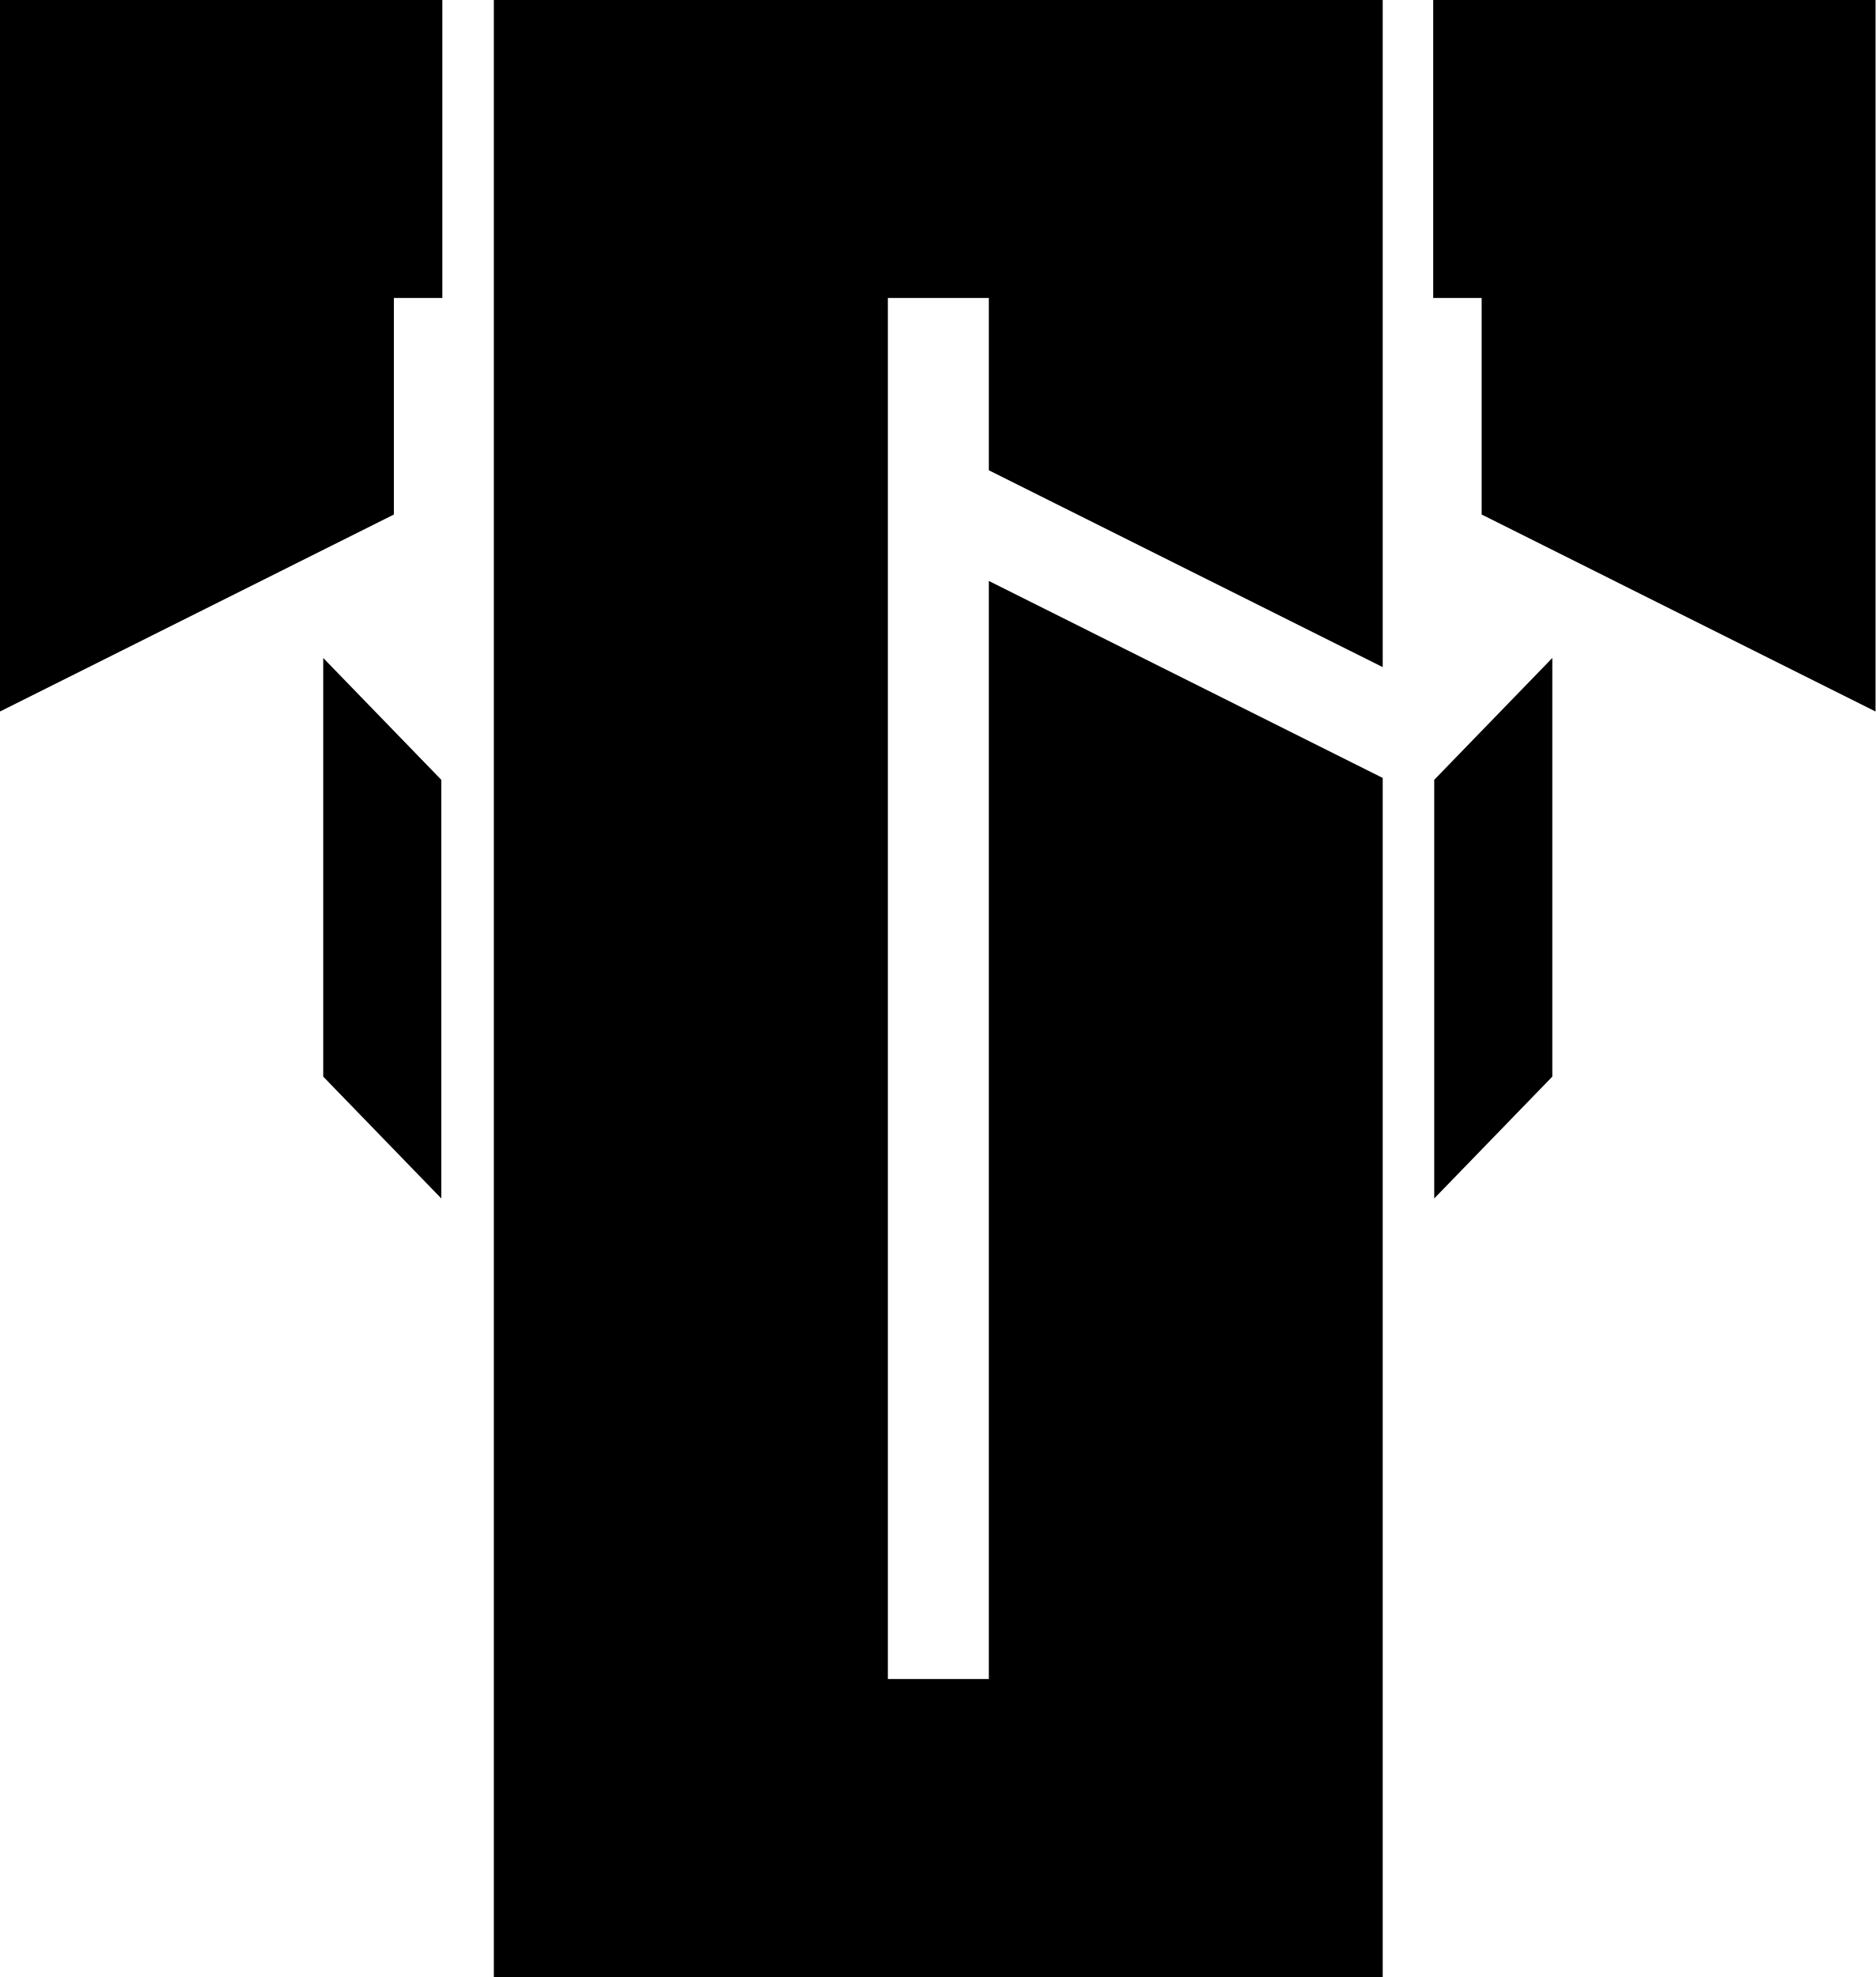
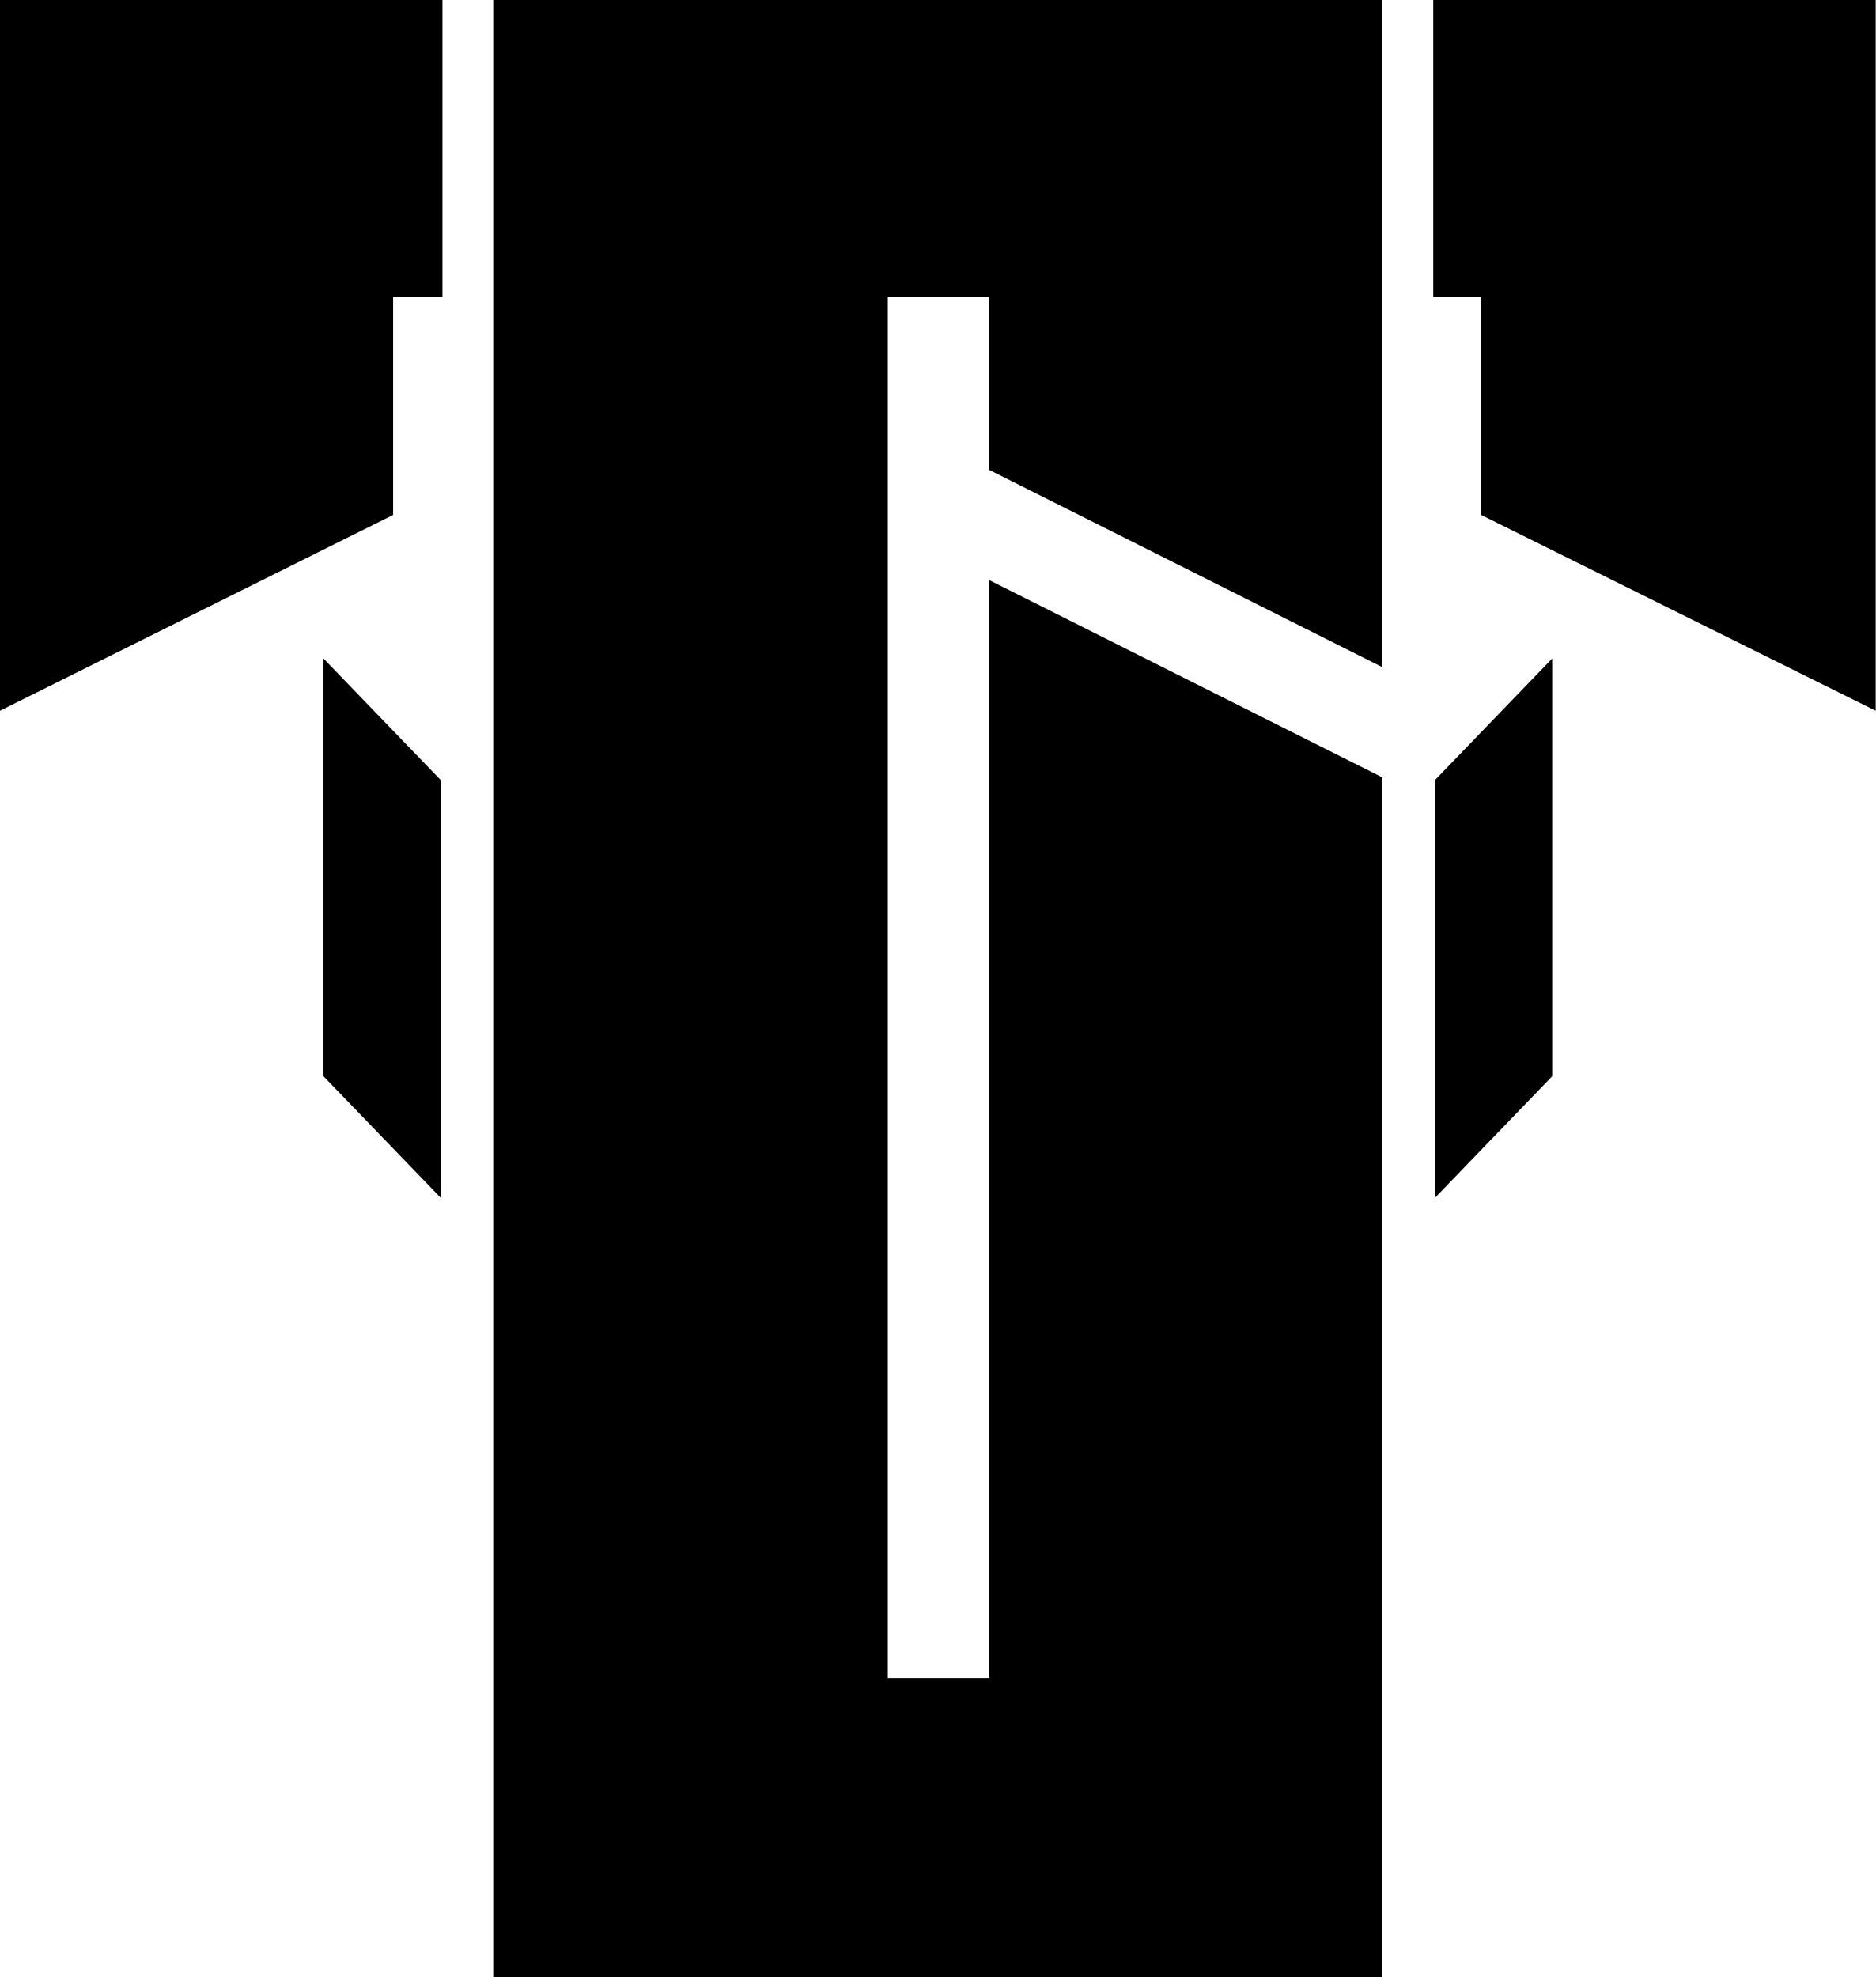
- <svg xmlns="http://www.w3.org/2000/svg" id="Camada_2" data-name="Camada 2" viewBox="0 0 129.28 136.29">
-   <g id="Camada_1-2" data-name="Camada 1">
-     <path d="m34.04,0v136.29h61.27V53.63l-27.15-13.58v75.7h-6.96V20.54h6.96v11.88l27.15,13.57V0h-61.27Z" />
-     <polygon points="129.28 0 129.28 49.05 102.13 35.47 102.13 20.54 98.79 20.54 98.79 0 129.28 0" />
-     <polygon points="107 45.36 107 74.22 98.86 82.62 98.86 53.76 107 45.36" />
-     <polygon points="0 0 0 49.05 27.15 35.47 27.15 20.54 30.49 20.54 30.49 0 0 0" />
-     <polygon points="22.28 45.36 22.28 74.22 30.42 82.62 30.42 53.76 22.28 45.36" />
+ <svg xmlns="http://www.w3.org/2000/svg" version="1.1" id="Camada_2_00000076580110149770907230000007673806206540008598_" x="0px" y="0px" viewBox="0 0 129.3 136.3" style="enable-background:new 0 0 129.3 136.3;" xml:space="preserve">
+   <g id="Camada_1-2">
+     <path d="M34,0v136.3h61.3V53.6L68.2,40v75.7h-7V20.5h7v11.9L95.3,46V0C95.3,0,34,0,34,0z" />
+     <polygon points="129.3,0 129.3,49 102.1,35.5 102.1,20.5 98.8,20.5 98.8,0  " />
+     <polygon points="107,45.4 107,74.2 98.9,82.6 98.9,53.8  " />
+     <polygon points="0,0 0,49 27.1,35.5 27.1,20.5 30.5,20.5 30.5,0  " />
+     <polygon points="22.3,45.4 22.3,74.2 30.4,82.6 30.4,53.8  " />
  </g>
</svg>
